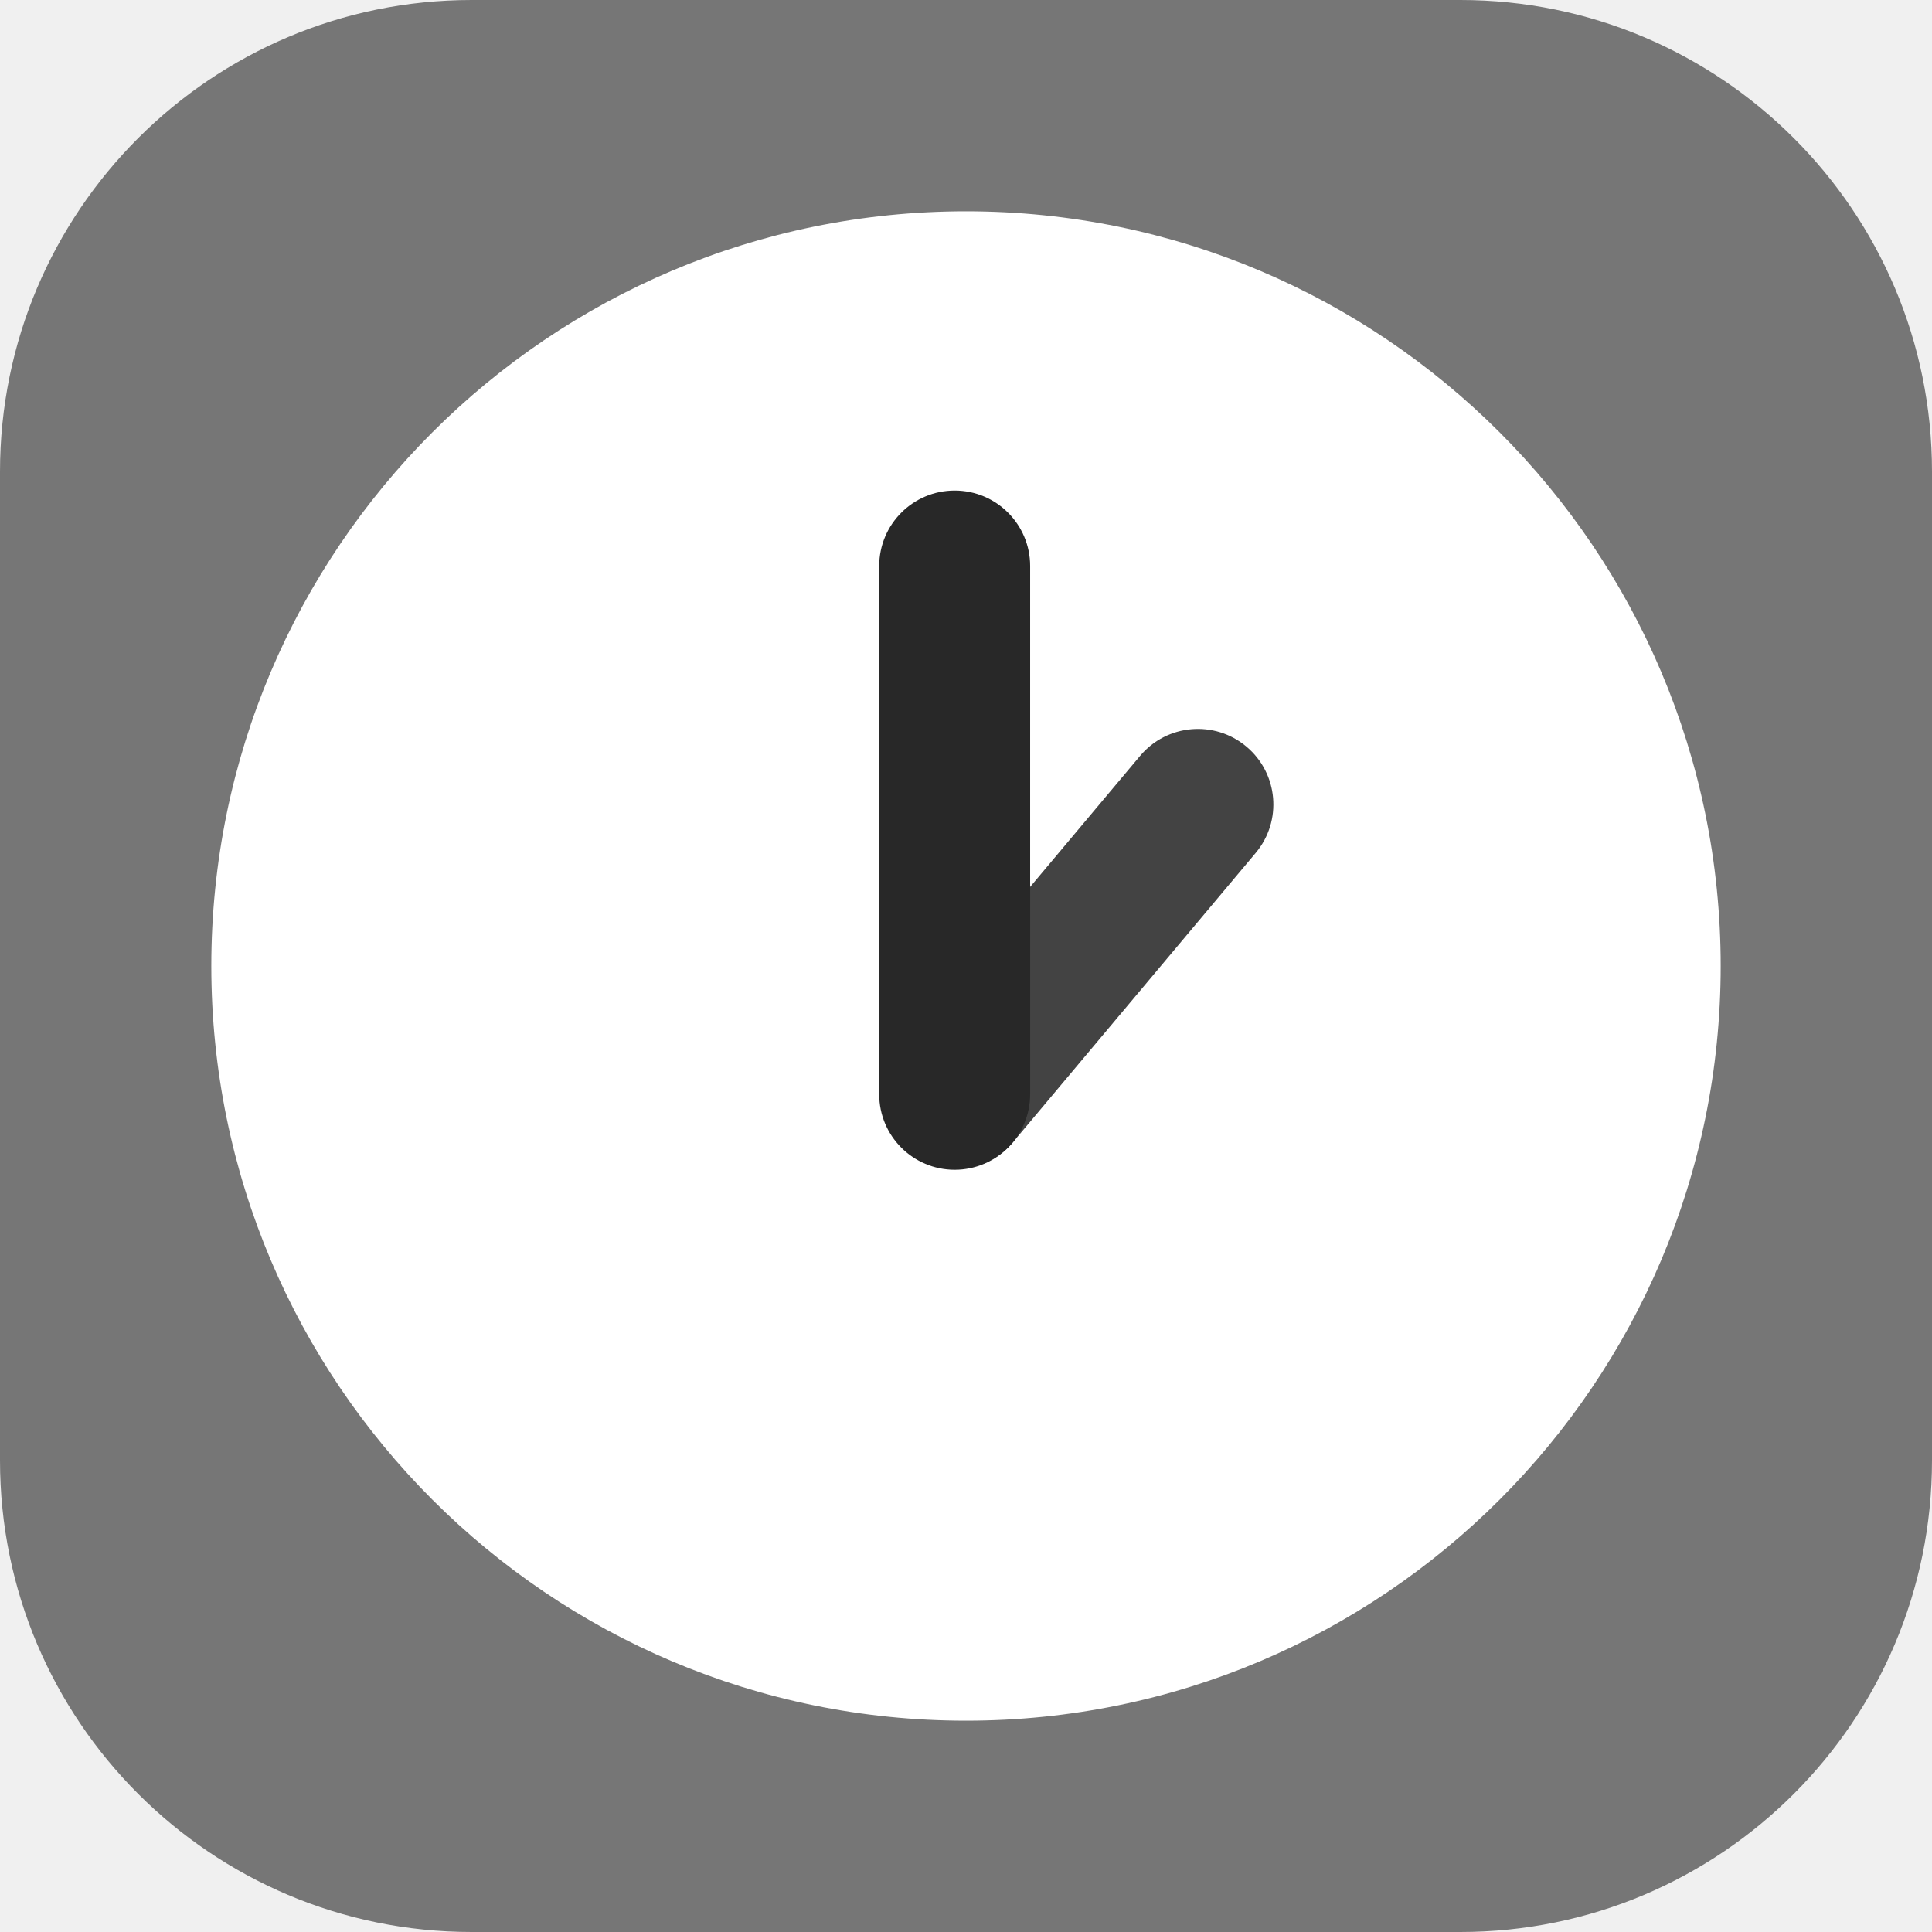
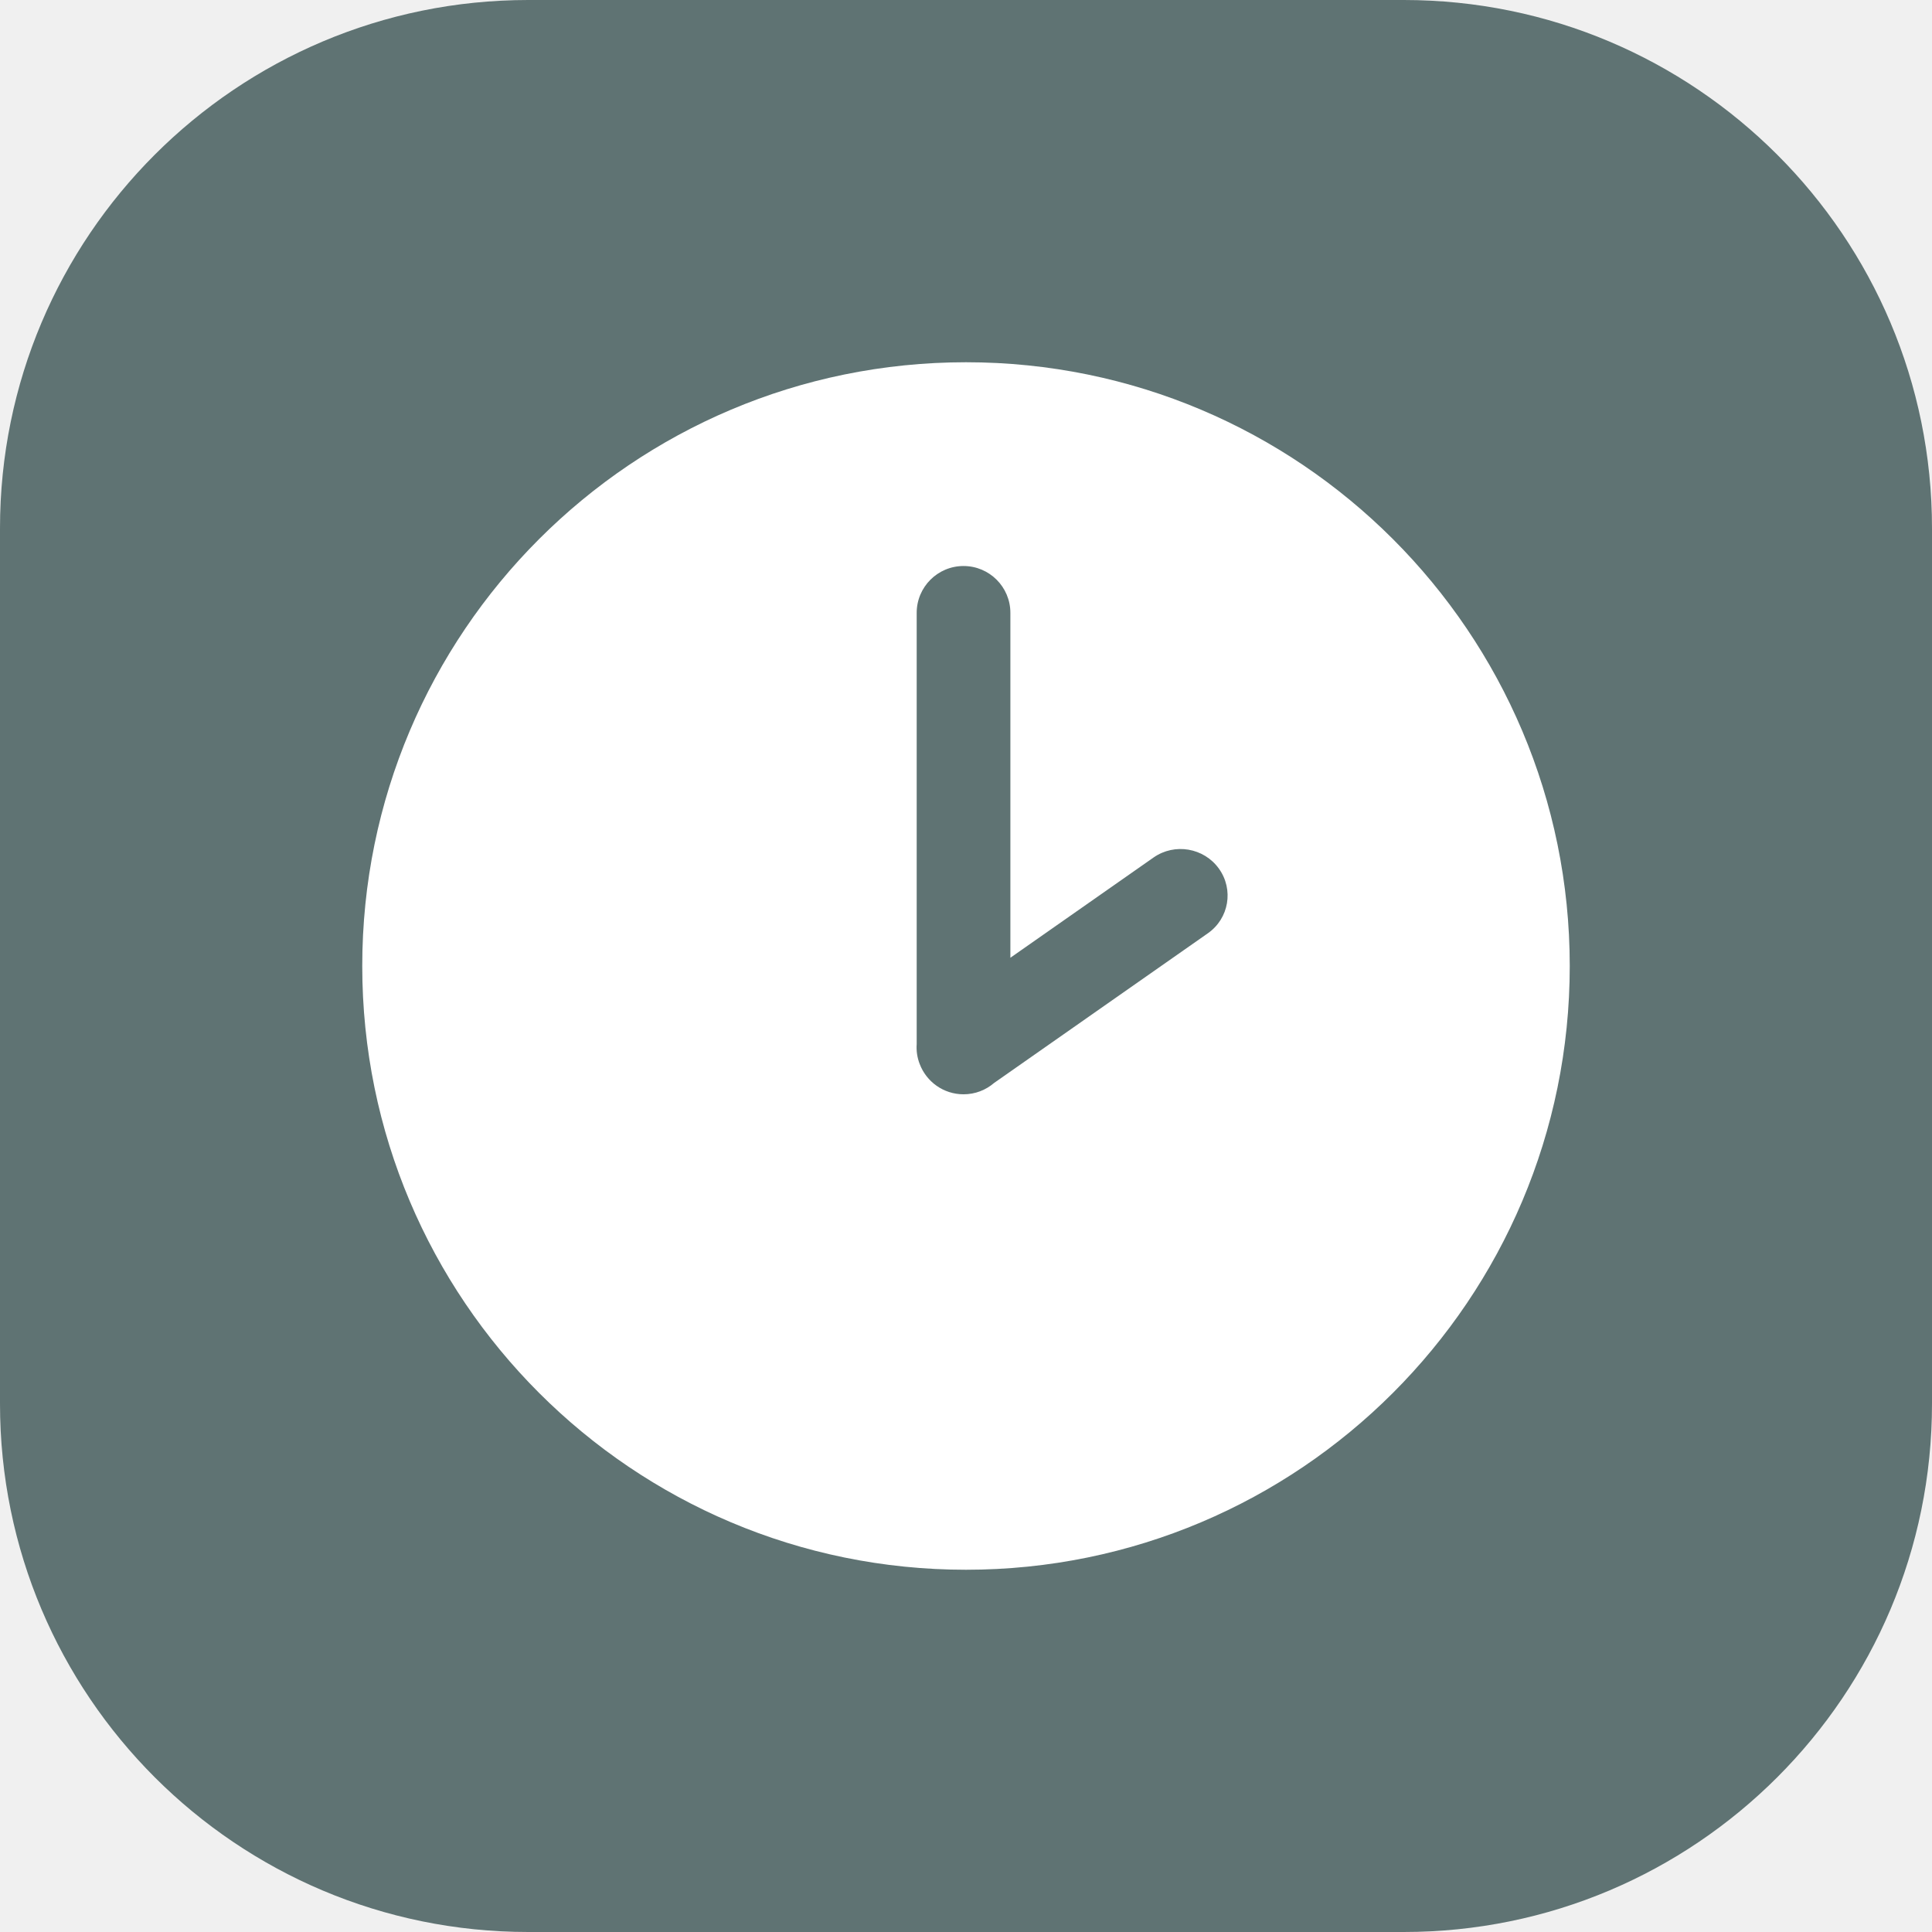
<svg xmlns="http://www.w3.org/2000/svg" width="512" height="512" viewBox="0 0 512 512" fill="none">
-   <g clip-path="url(#clip0_12_14)">
-     <rect width="512" height="512" rx="125" fill="#767676" />
-     <circle cx="256" cy="256" r="200" fill="white" />
-     <rect x="314.99" y="185" width="40" height="140" rx="20" transform="rotate(40 314.99 185)" fill="#434343" />
-     <rect x="233" y="130" width="40" height="180" rx="20" fill="#282828" />
+   <g clip-path="url(#clip0_58_86)">
+     <rect width="512" height="512" rx="140" fill="#5F7373" />
+     <path fill-rule="evenodd" clip-rule="evenodd" d="M416 256C416 344.366 344.366 416 256 416C167.634 416 96 344.366 96 256C96 167.634 167.634 96 256 96C344.366 96 416 167.634 416 256ZM242.932 276.702C242.806 278.472 243.066 280.276 243.733 281.984C245.509 286.669 250.039 290 255.346 290C258.437 290 261.264 288.87 263.437 287.001L320.109 247.319C325.698 243.406 327.003 235.741 323.024 230.198C319.045 224.656 311.289 223.335 305.7 227.248L267.761 253.814V162.415C267.761 155.558 262.203 150 255.346 150C248.49 150 242.932 155.558 242.932 162.415V276.702Z" fill="white" />
  </g>
  <defs>
-     <clipPath id="clip0_12_14">
+     <clipPath id="clip0_58_86">
      <rect width="512" height="512" fill="white" />
    </clipPath>
  </defs>
</svg>
